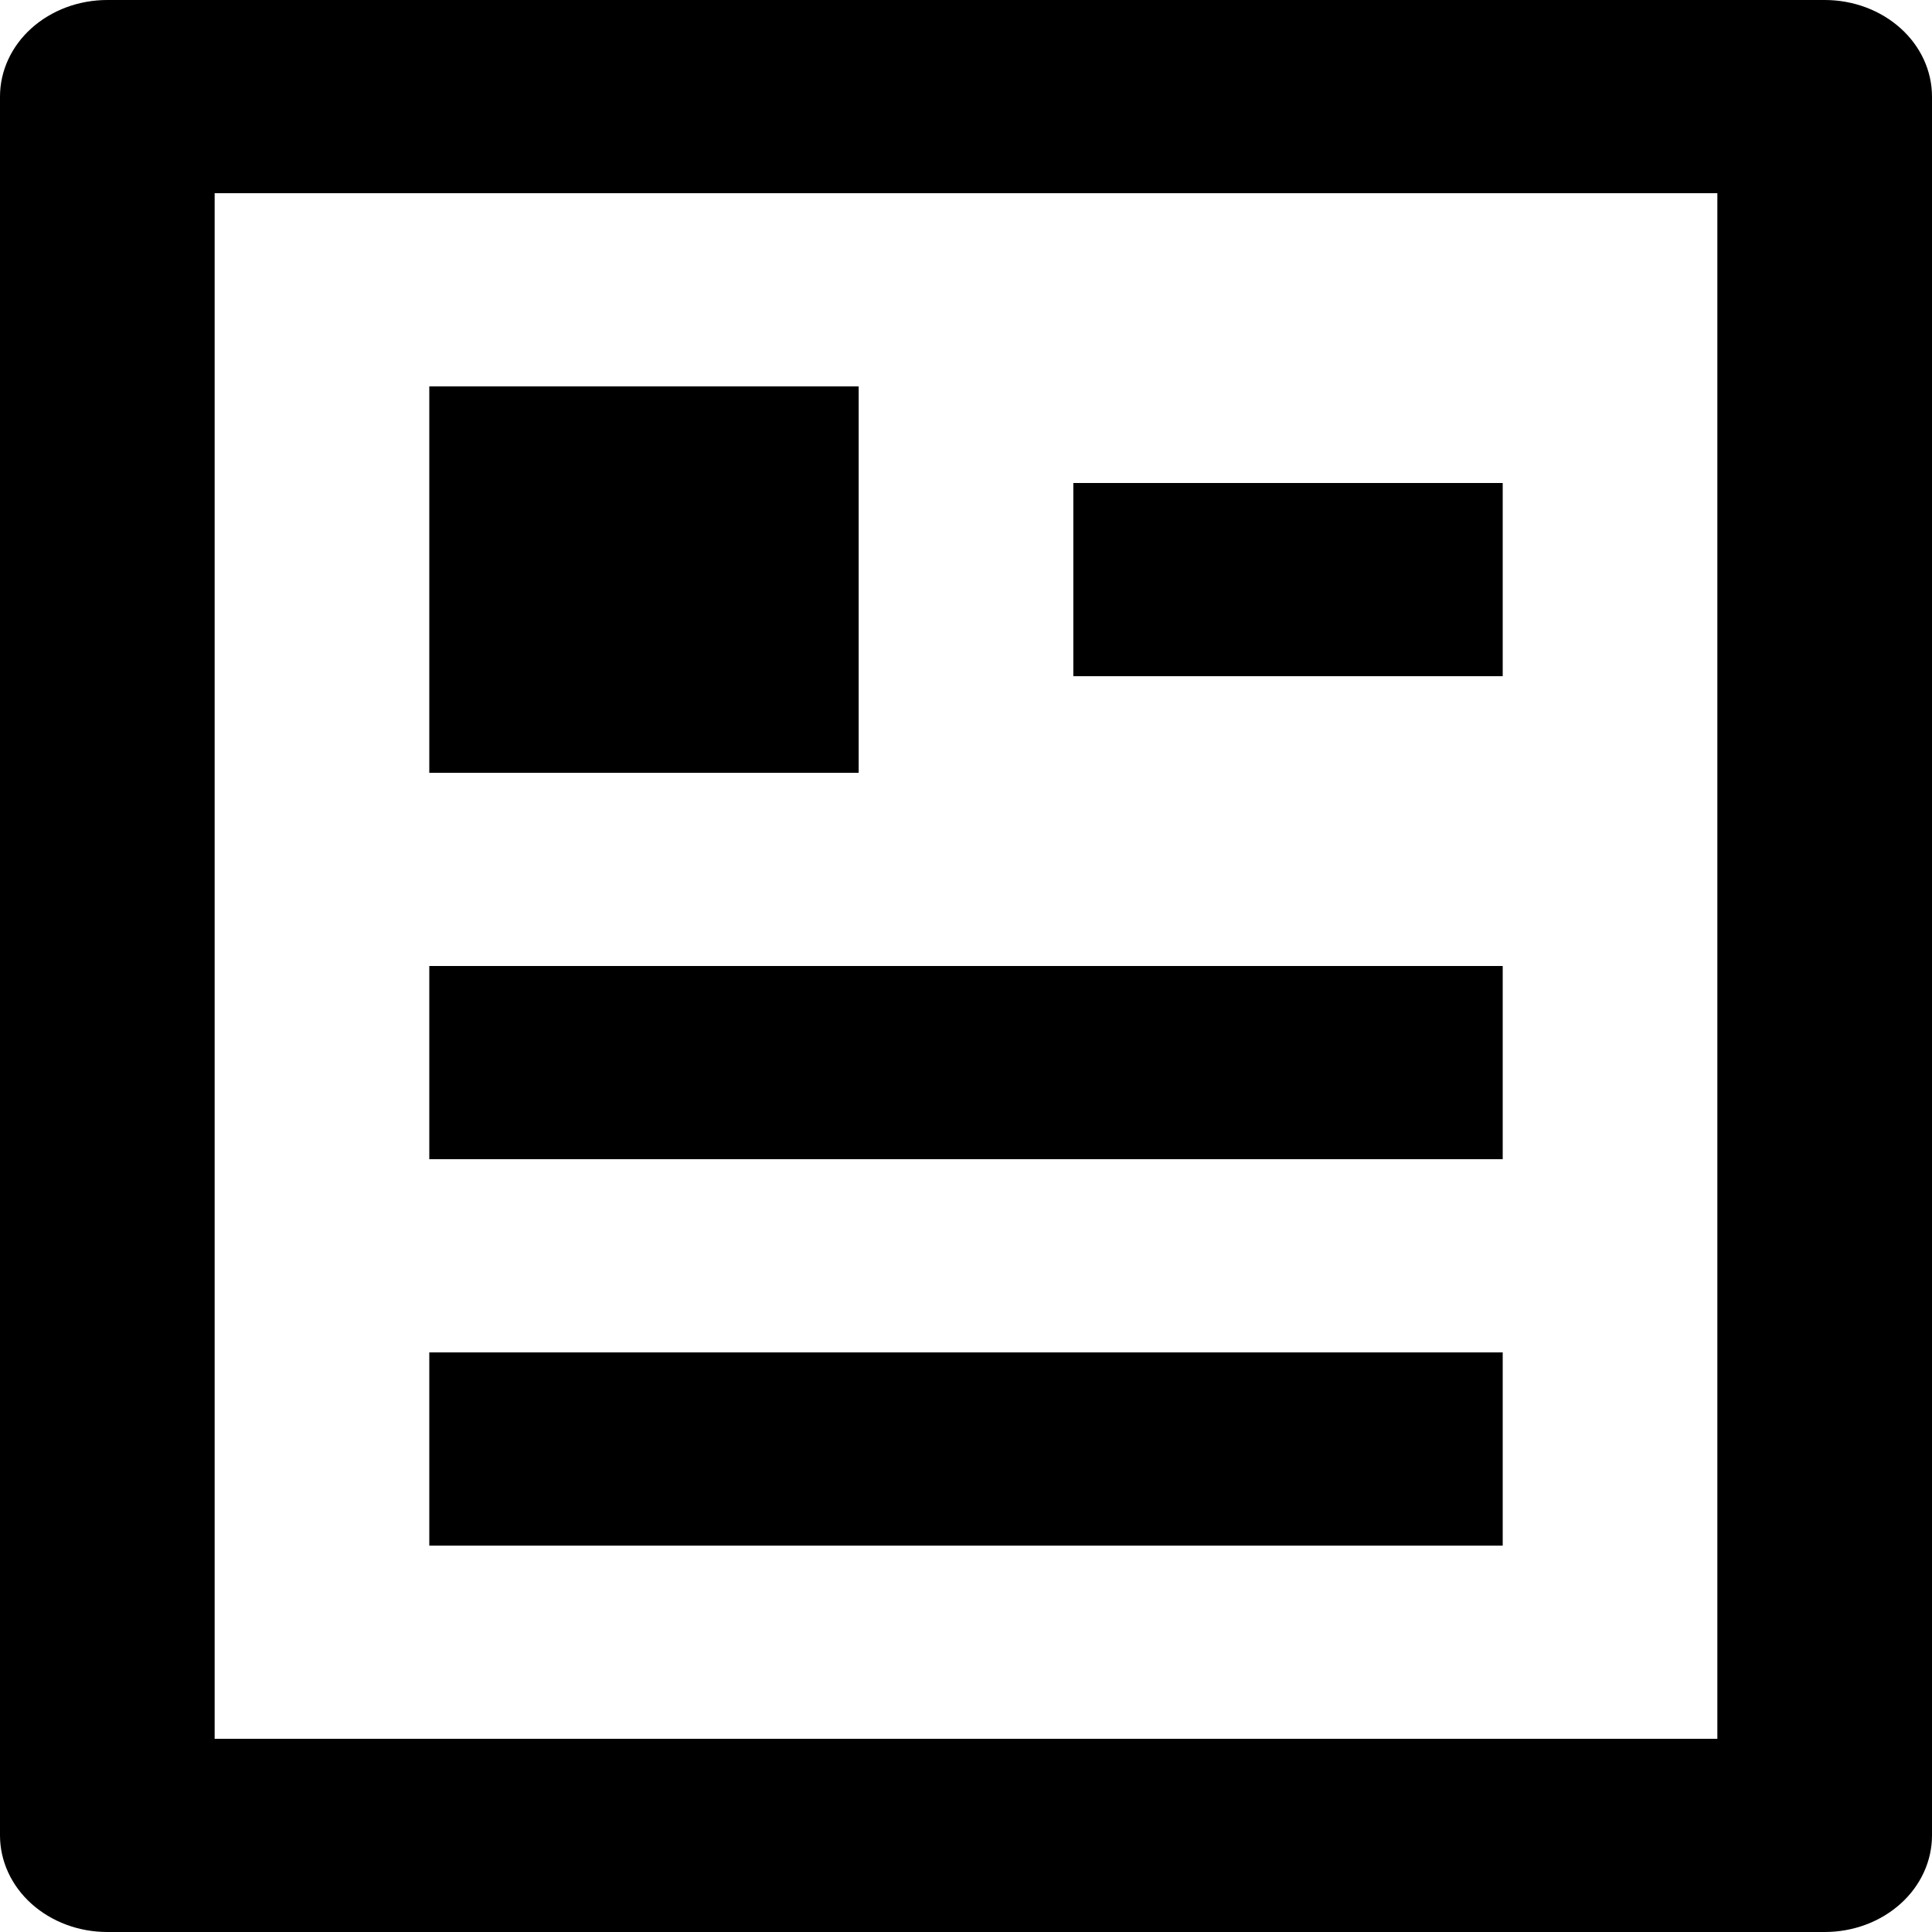
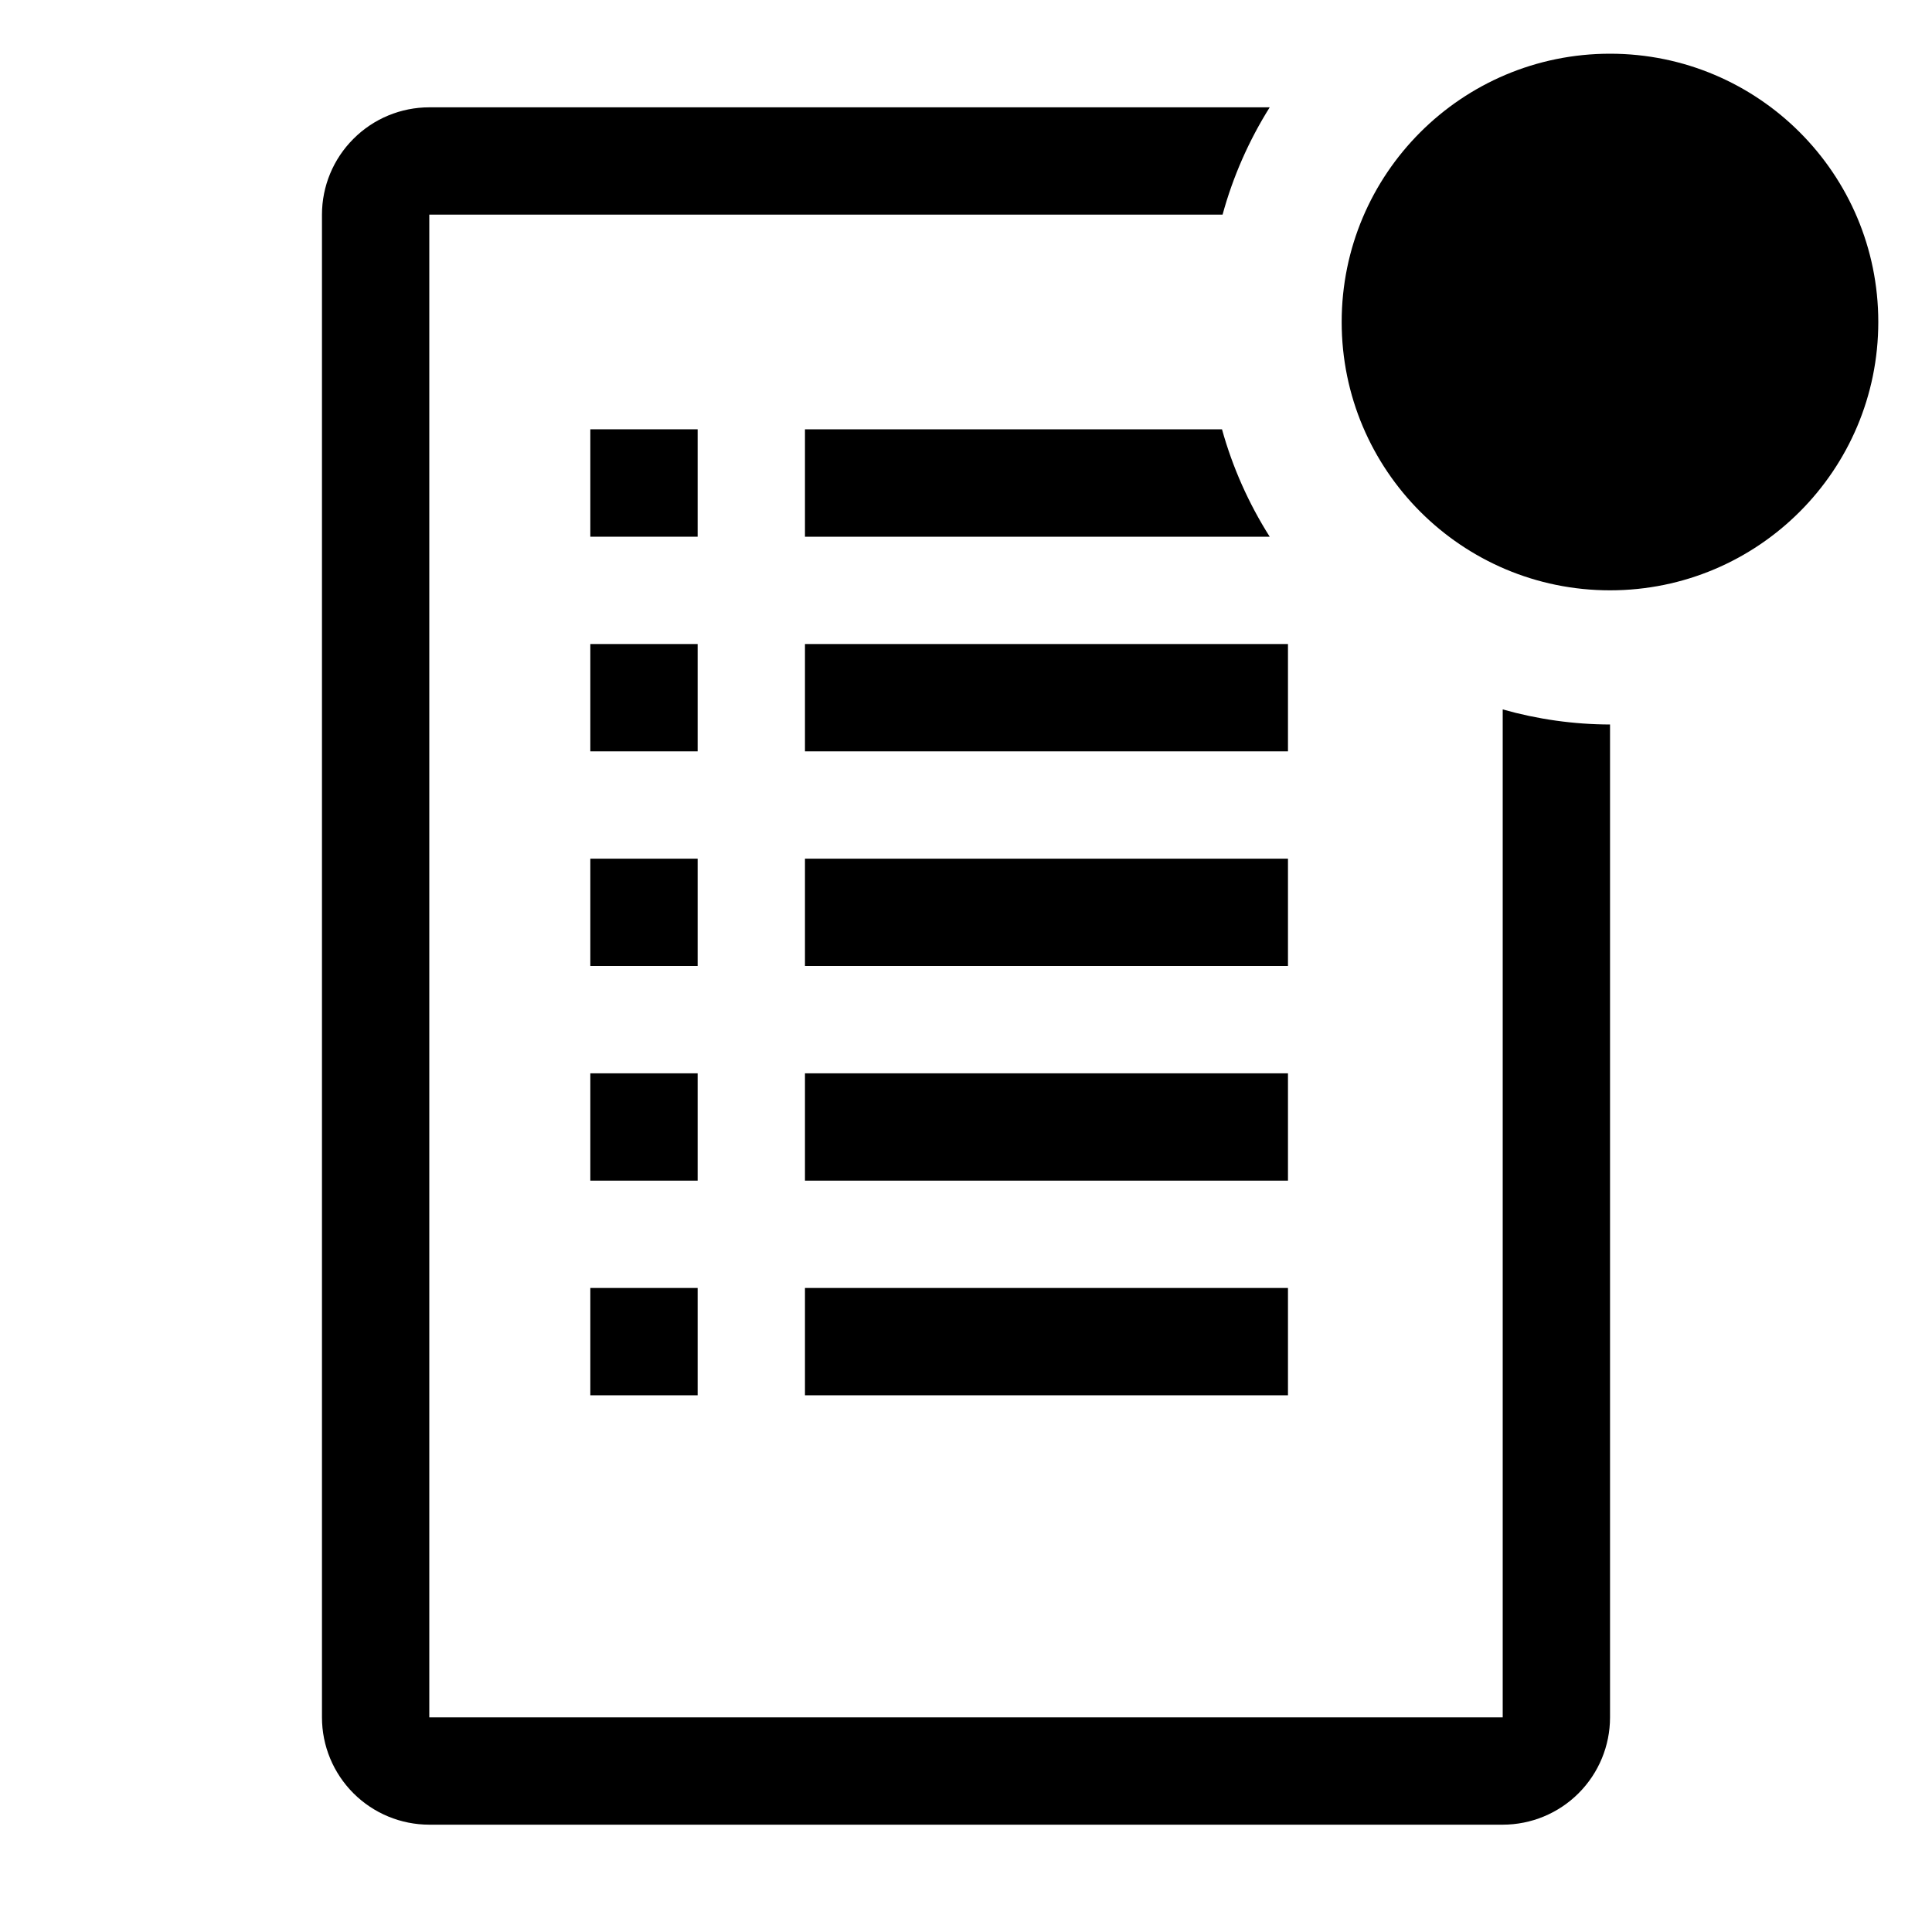
<svg xmlns="http://www.w3.org/2000/svg" width="20" height="20" viewBox="0 0 20 20">
-   <path d="M18.889 20H1.111C0.816 20 0.534 19.895 0.325 19.707C0.117 19.52 0 19.265 0 19V1C0 0.735 0.117 0.48 0.325 0.293C0.534 0.105 0.816 0 1.111 0H18.889C19.184 0 19.466 0.105 19.675 0.293C19.883 0.48 20 0.735 20 1V19C20 19.265 19.883 19.52 19.675 19.707C19.466 19.895 19.184 20 18.889 20ZM17.778 18V2H2.222V18H17.778ZM4.444 4H8.889V8H4.444V4ZM4.444 10H15.556V12H4.444V10ZM4.444 14H15.556V16H4.444V14ZM11.111 5H15.556V7H11.111V5Z" />
+   <path d="M8.333 6.667H13.333V7.778H8.333V6.667Z" />
+   <path d="M8.333 8.889H13.333V10H8.333V8.889Z" />
+   <path d="M8.333 11.111H13.333V12.222H8.333V11.111Z" />
+   <path d="M8.333 13.333H13.333V14.444H8.333V13.333Z" />
+   <path d="M6.111 4.444H7.222V5.556H6.111V4.444Z" />
+   <path d="M6.111 6.667H7.222V7.778H6.111V6.667Z" />
+   <path d="M6.111 8.889H7.222V10H6.111V8.889Z" />
+   <path d="M6.111 11.111H7.222V12.222H6.111V11.111Z" />
+   <path d="M6.111 13.333H7.222V14.444H6.111V13.333Z" />
+   <path d="M8.333 4.444V5.556H13.144C12.926 5.212 12.759 4.837 12.65 4.444H8.333Z" />
+   <path d="M15.556 7.344V17.778H4.444V2.222H12.656C12.763 1.83 12.928 1.455 13.144 1.111H4.444C4.15 1.111 3.867 1.228 3.659 1.437C3.45 1.645 3.333 1.928 3.333 2.222V17.778C3.333 18.073 3.45 18.355 3.659 18.564C3.867 18.772 4.15 18.889 4.444 18.889H15.556C15.85 18.889 16.133 18.772 16.341 18.564C16.55 18.355 16.667 18.073 16.667 17.778V7.5C16.291 7.499 15.917 7.446 15.556 7.344V7.344Z" />
+   <path d="M16.667 6.111C18.201 6.111 19.444 4.867 19.444 3.333C19.444 1.799 18.201 0.556 16.667 0.556C15.133 0.556 13.889 1.799 13.889 3.333C13.889 4.867 15.133 6.111 16.667 6.111Z" />
</svg>
